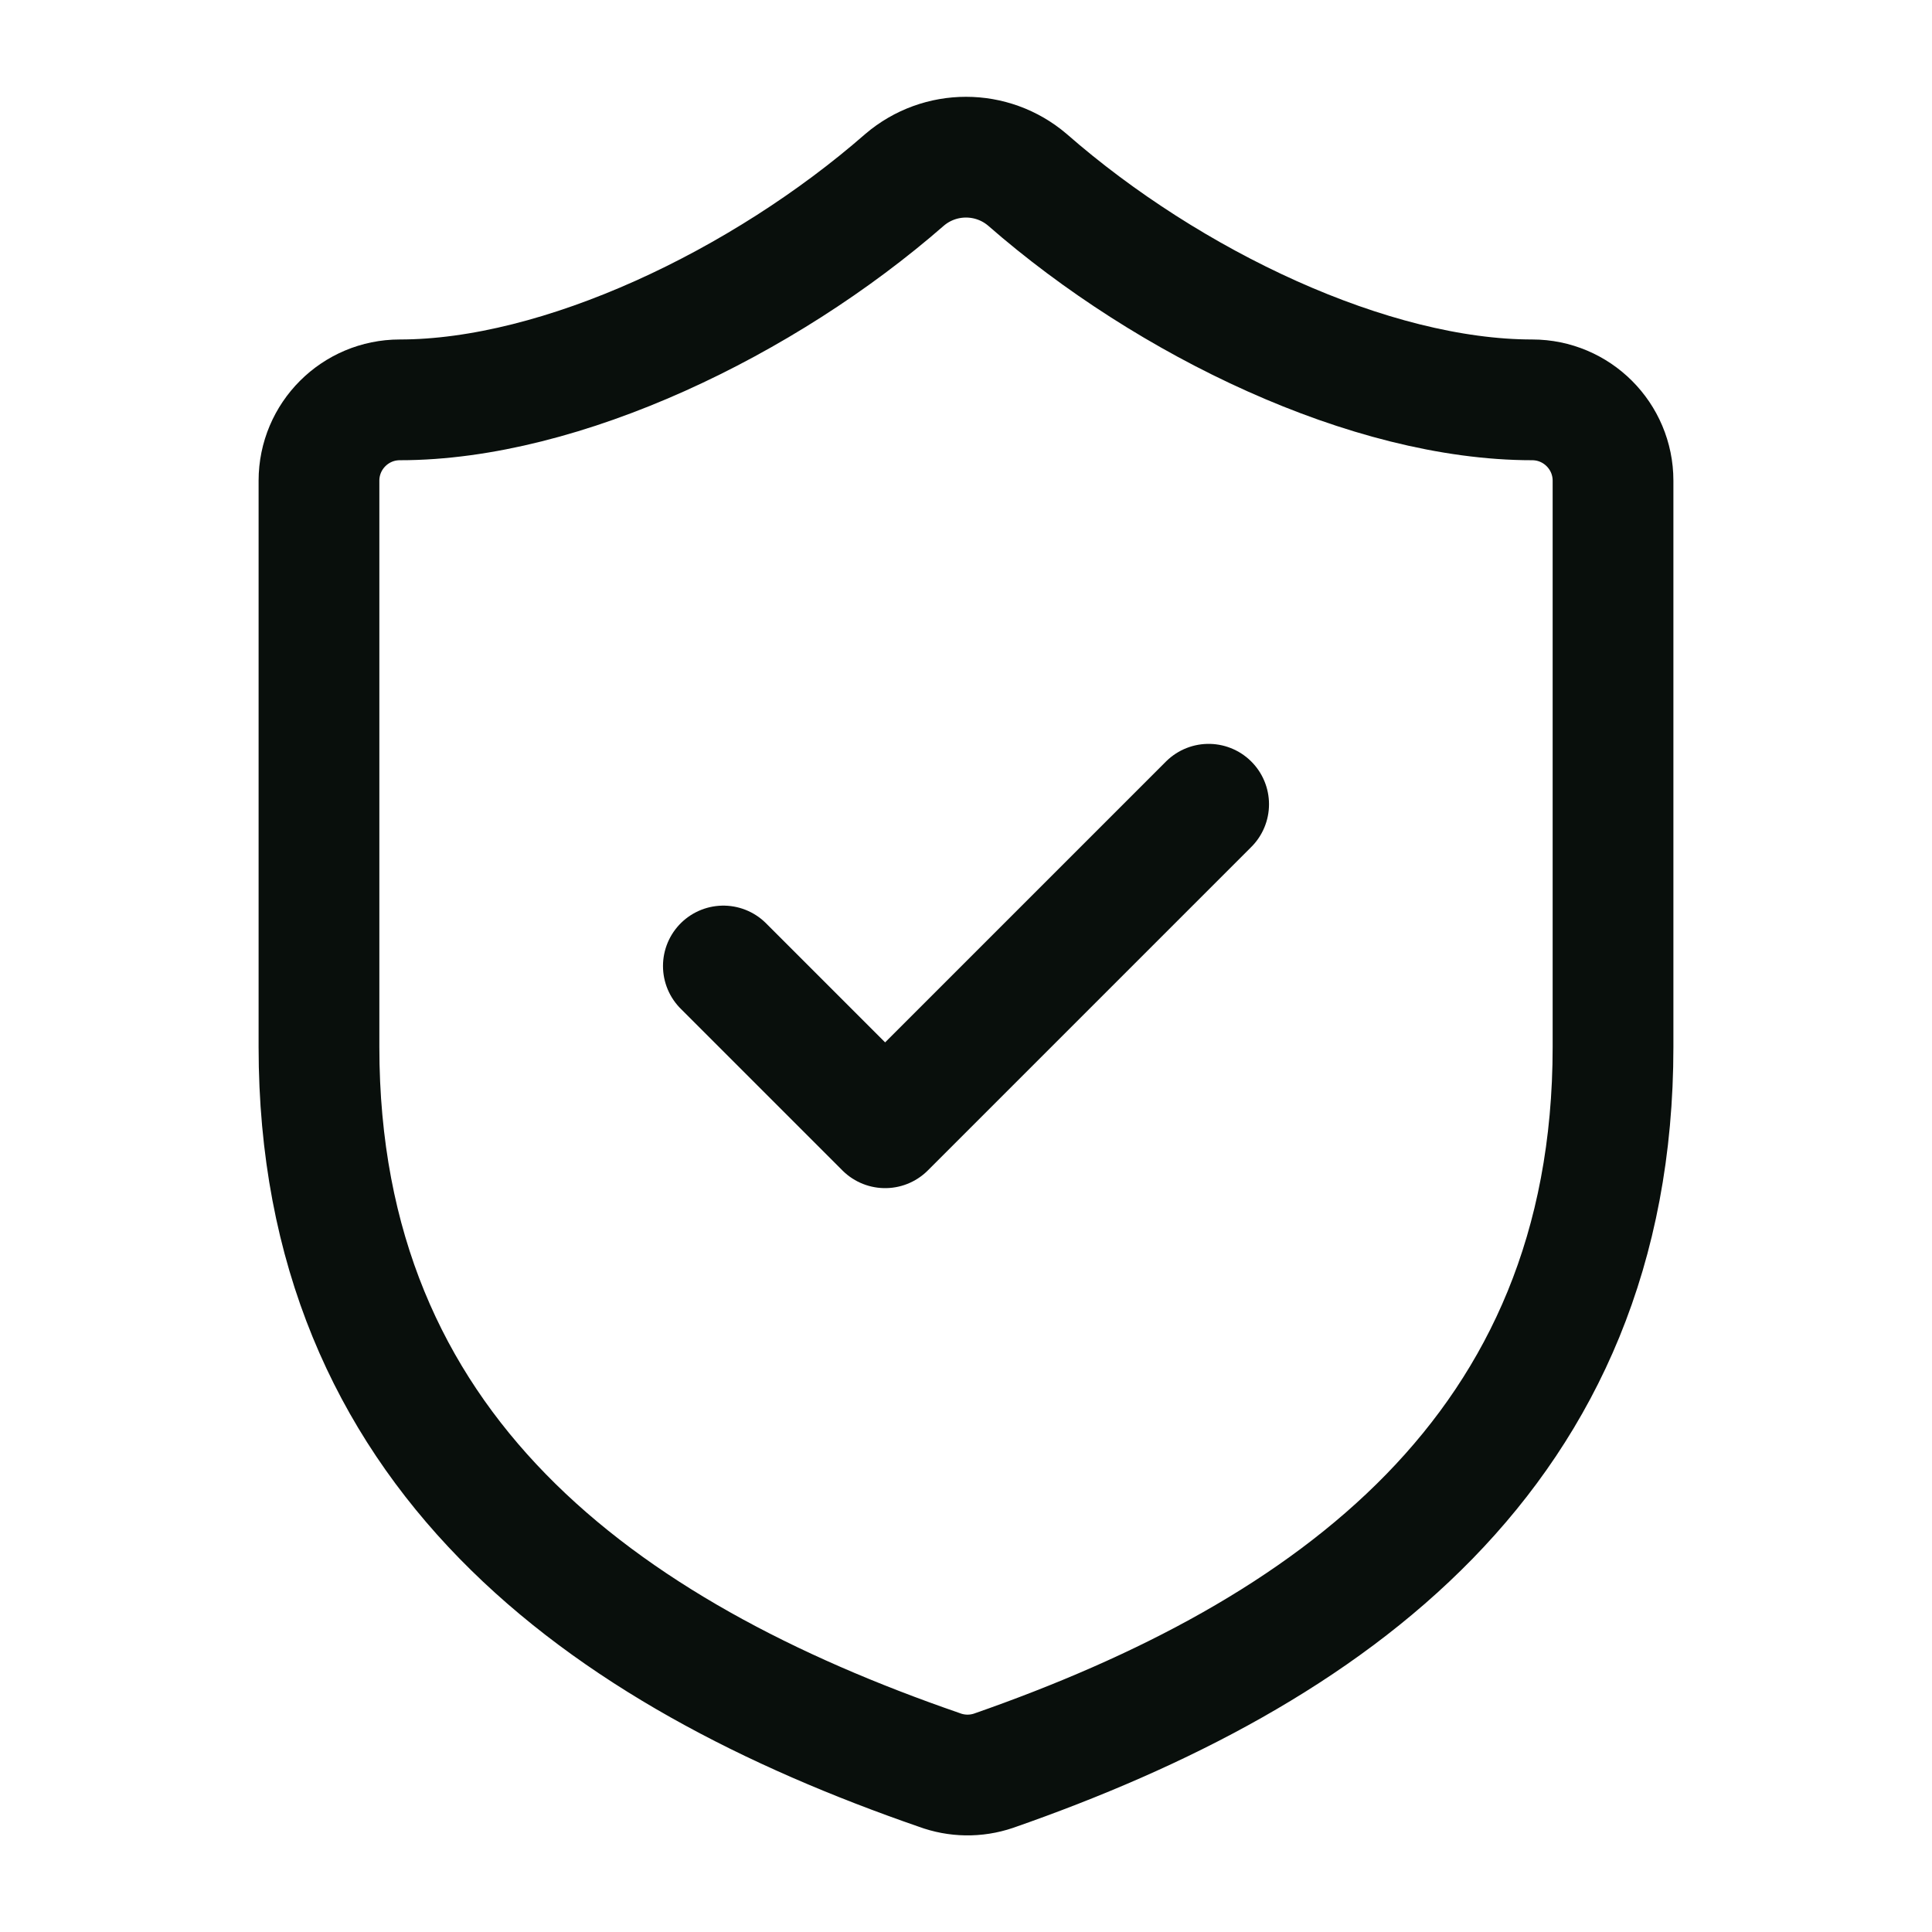
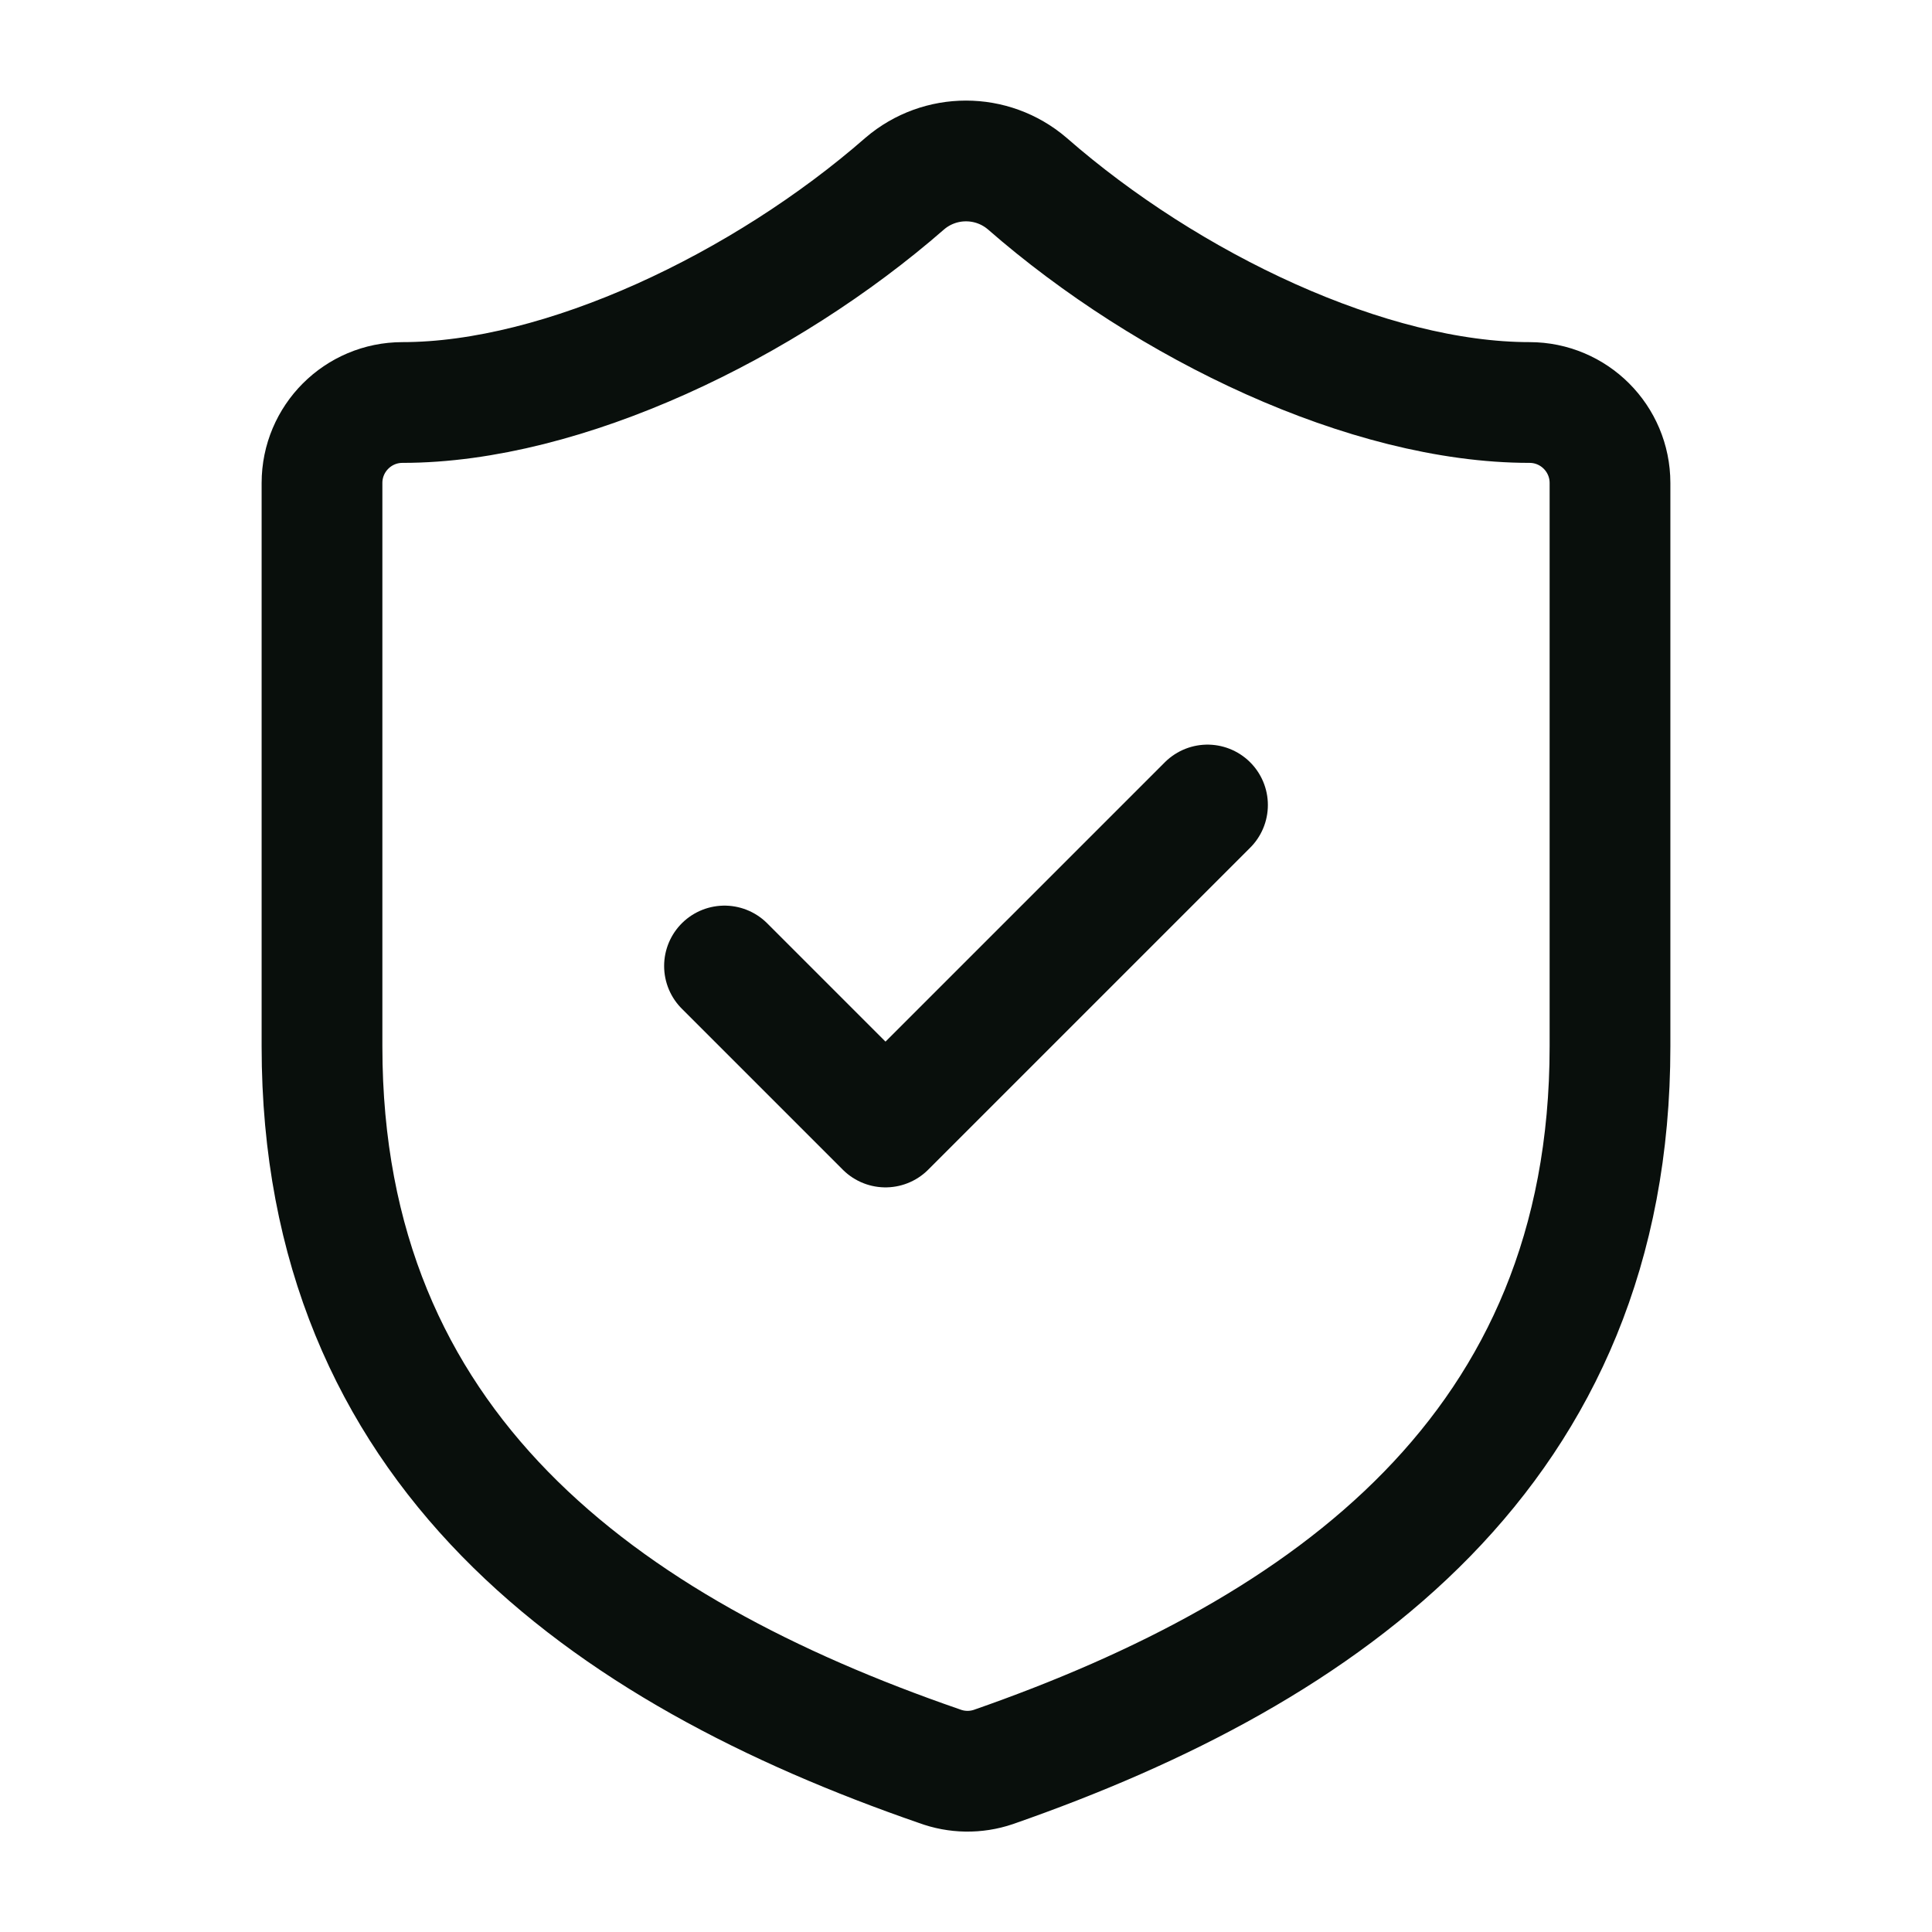
<svg xmlns="http://www.w3.org/2000/svg" class="lucide lucide-shield-check" width="24" height="24" viewBox="0 0 24 24" fill="none" stroke="#090f0c" stroke-width="1.5" stroke-linecap="round" stroke-linejoin="round">
-   <g transform="translate(12 12) scale(1.0047) translate(-12.000 -12.000)" stroke-width="1.493">
-     <path d="M20 13c0 5-3.5 7.5-7.66 8.95a1 1 0 0 1-.67-.01C7.5 20.5 4 18 4 13V6a1 1 0 0 1 1-1c2 0 4.5-1.2 6.24-2.72a1.17 1.17 0 0 1 1.52 0C14.51 3.81 17 5 19 5a1 1 0 0 1 1 1z" />
-     <path d="m9 12 2 2 4-4" />
-   </g>
+   <path d="M20 13c0 5-3.5 7.5-7.66 8.95a1 1 0 0 1-.67-.01C7.5 20.5 4 18 4 13V6a1 1 0 0 1 1-1c2 0 4.5-1.2 6.24-2.72a1.17 1.17 0 0 1 1.52 0C14.51 3.81 17 5 19 5a1 1 0 0 1 1 1z" />
+   <path d="m9 12 2 2 4-4" />
</svg>
